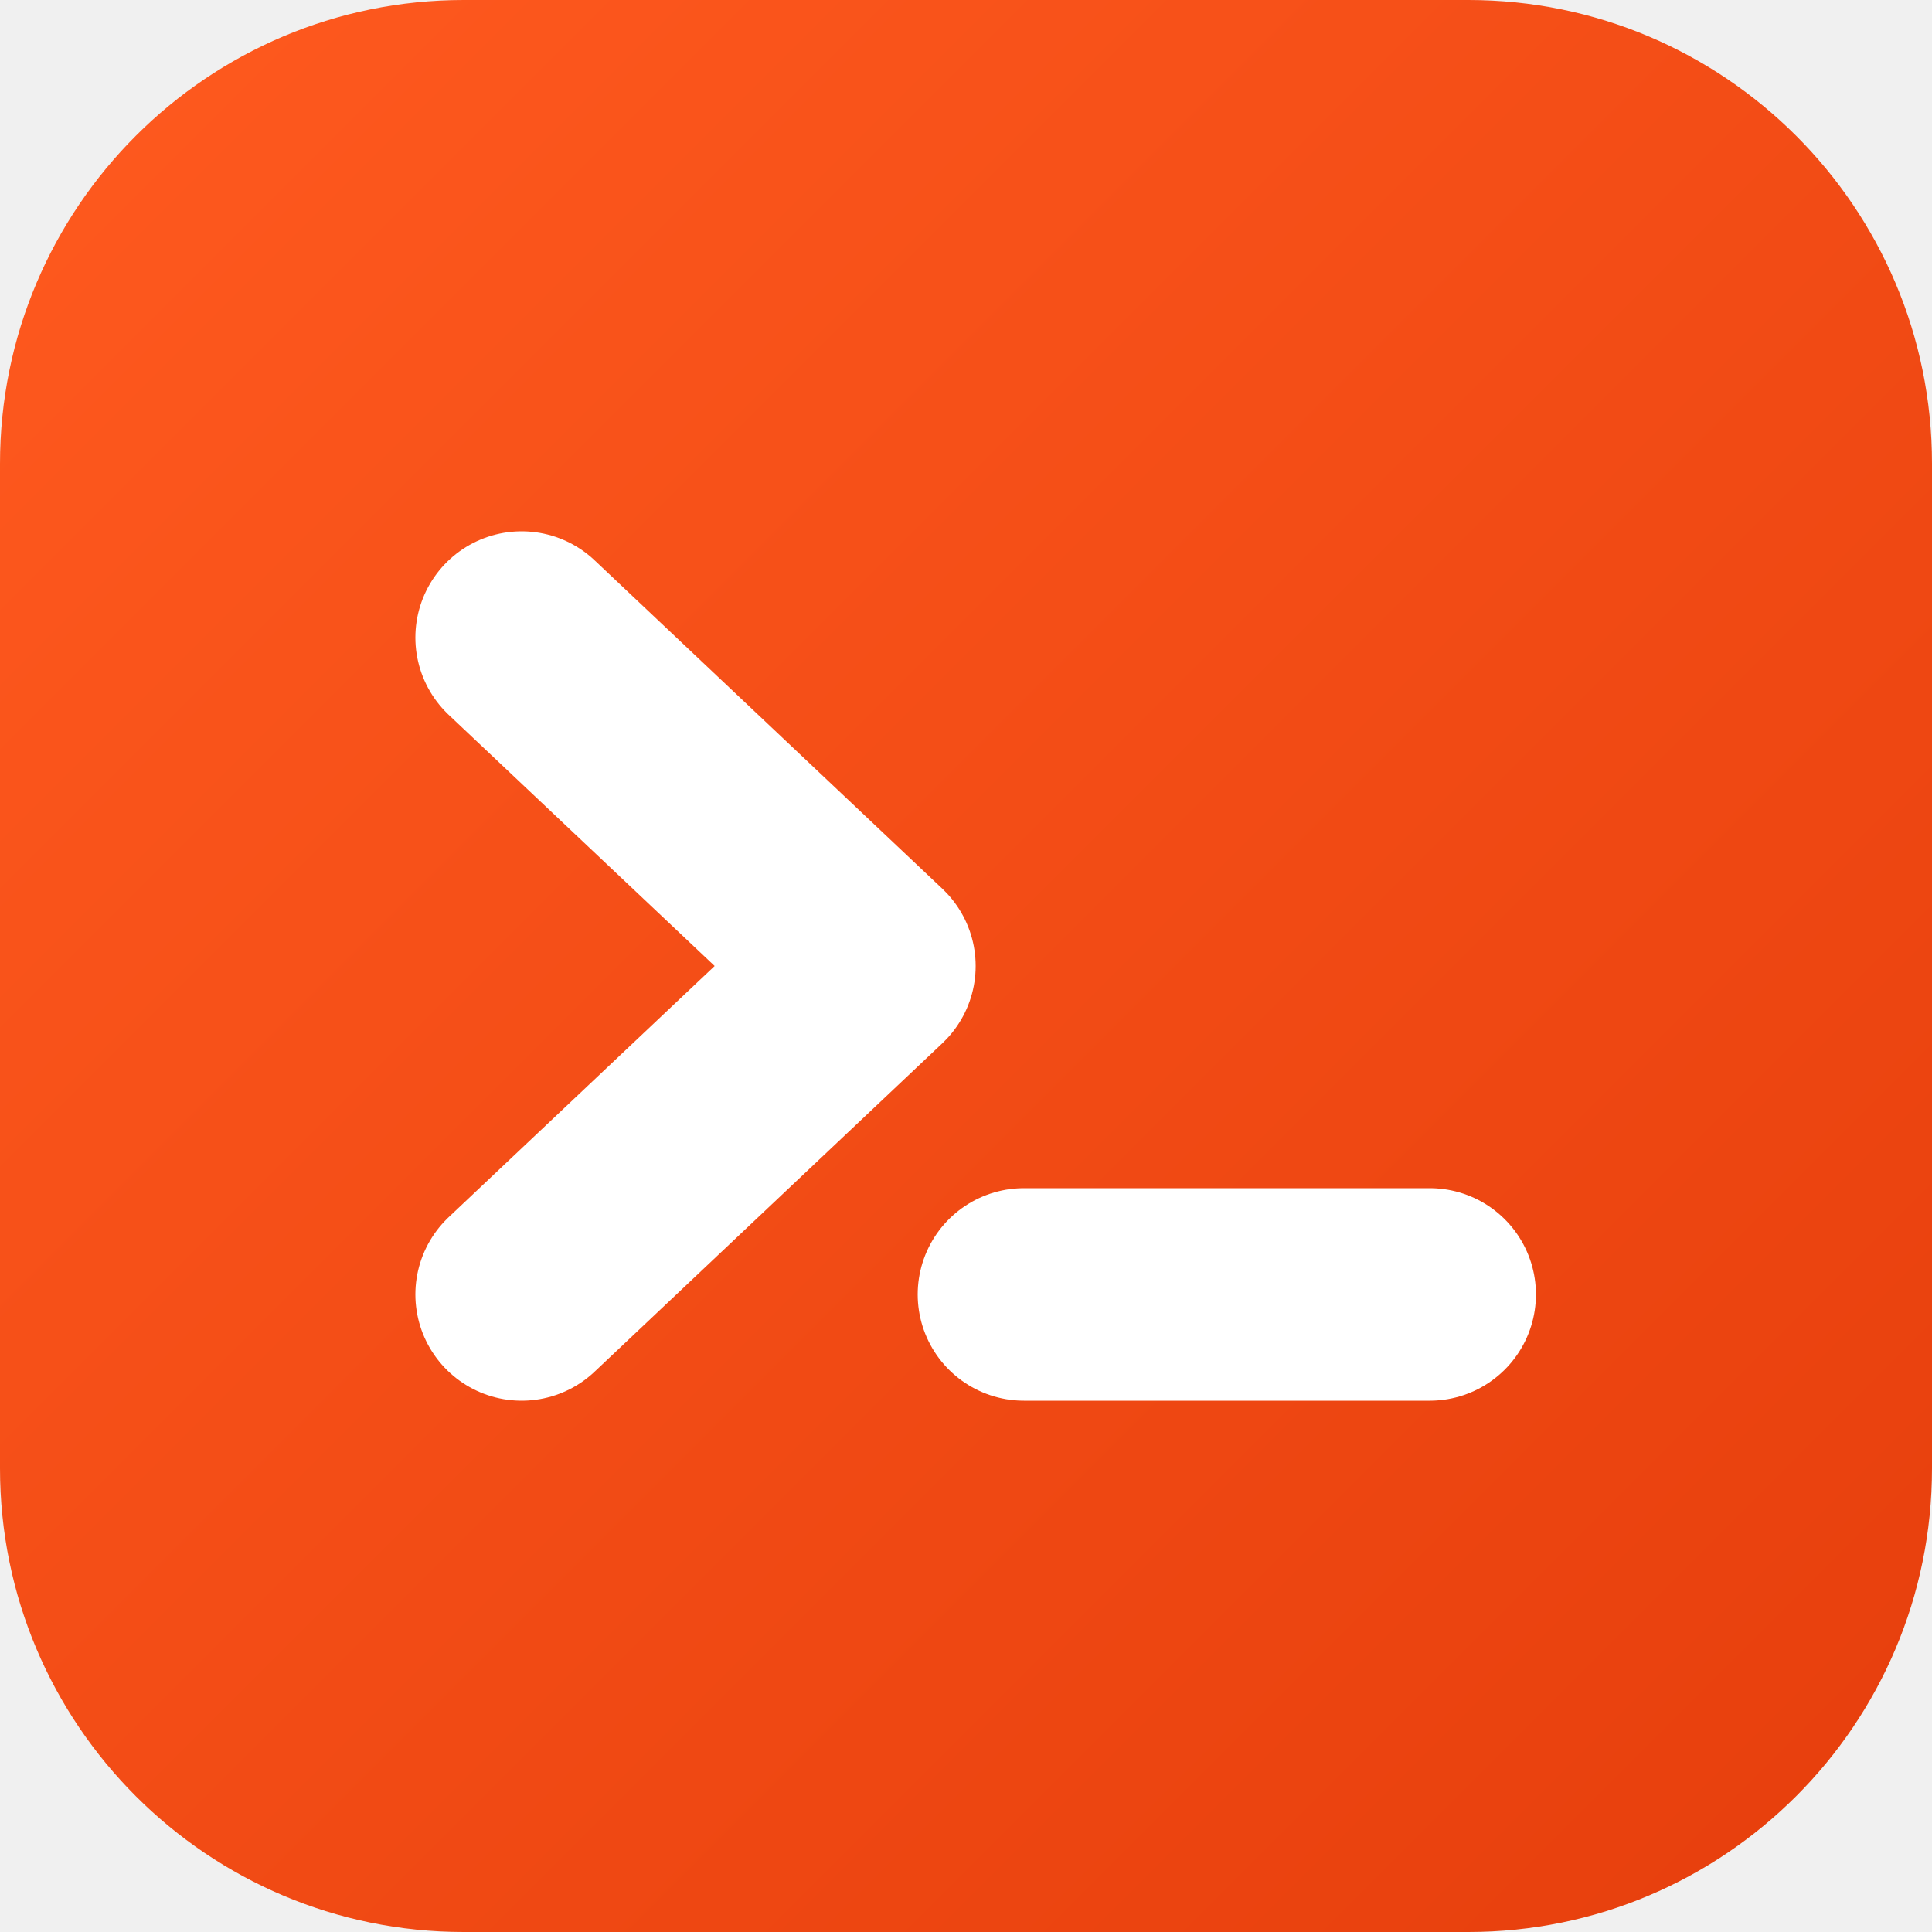
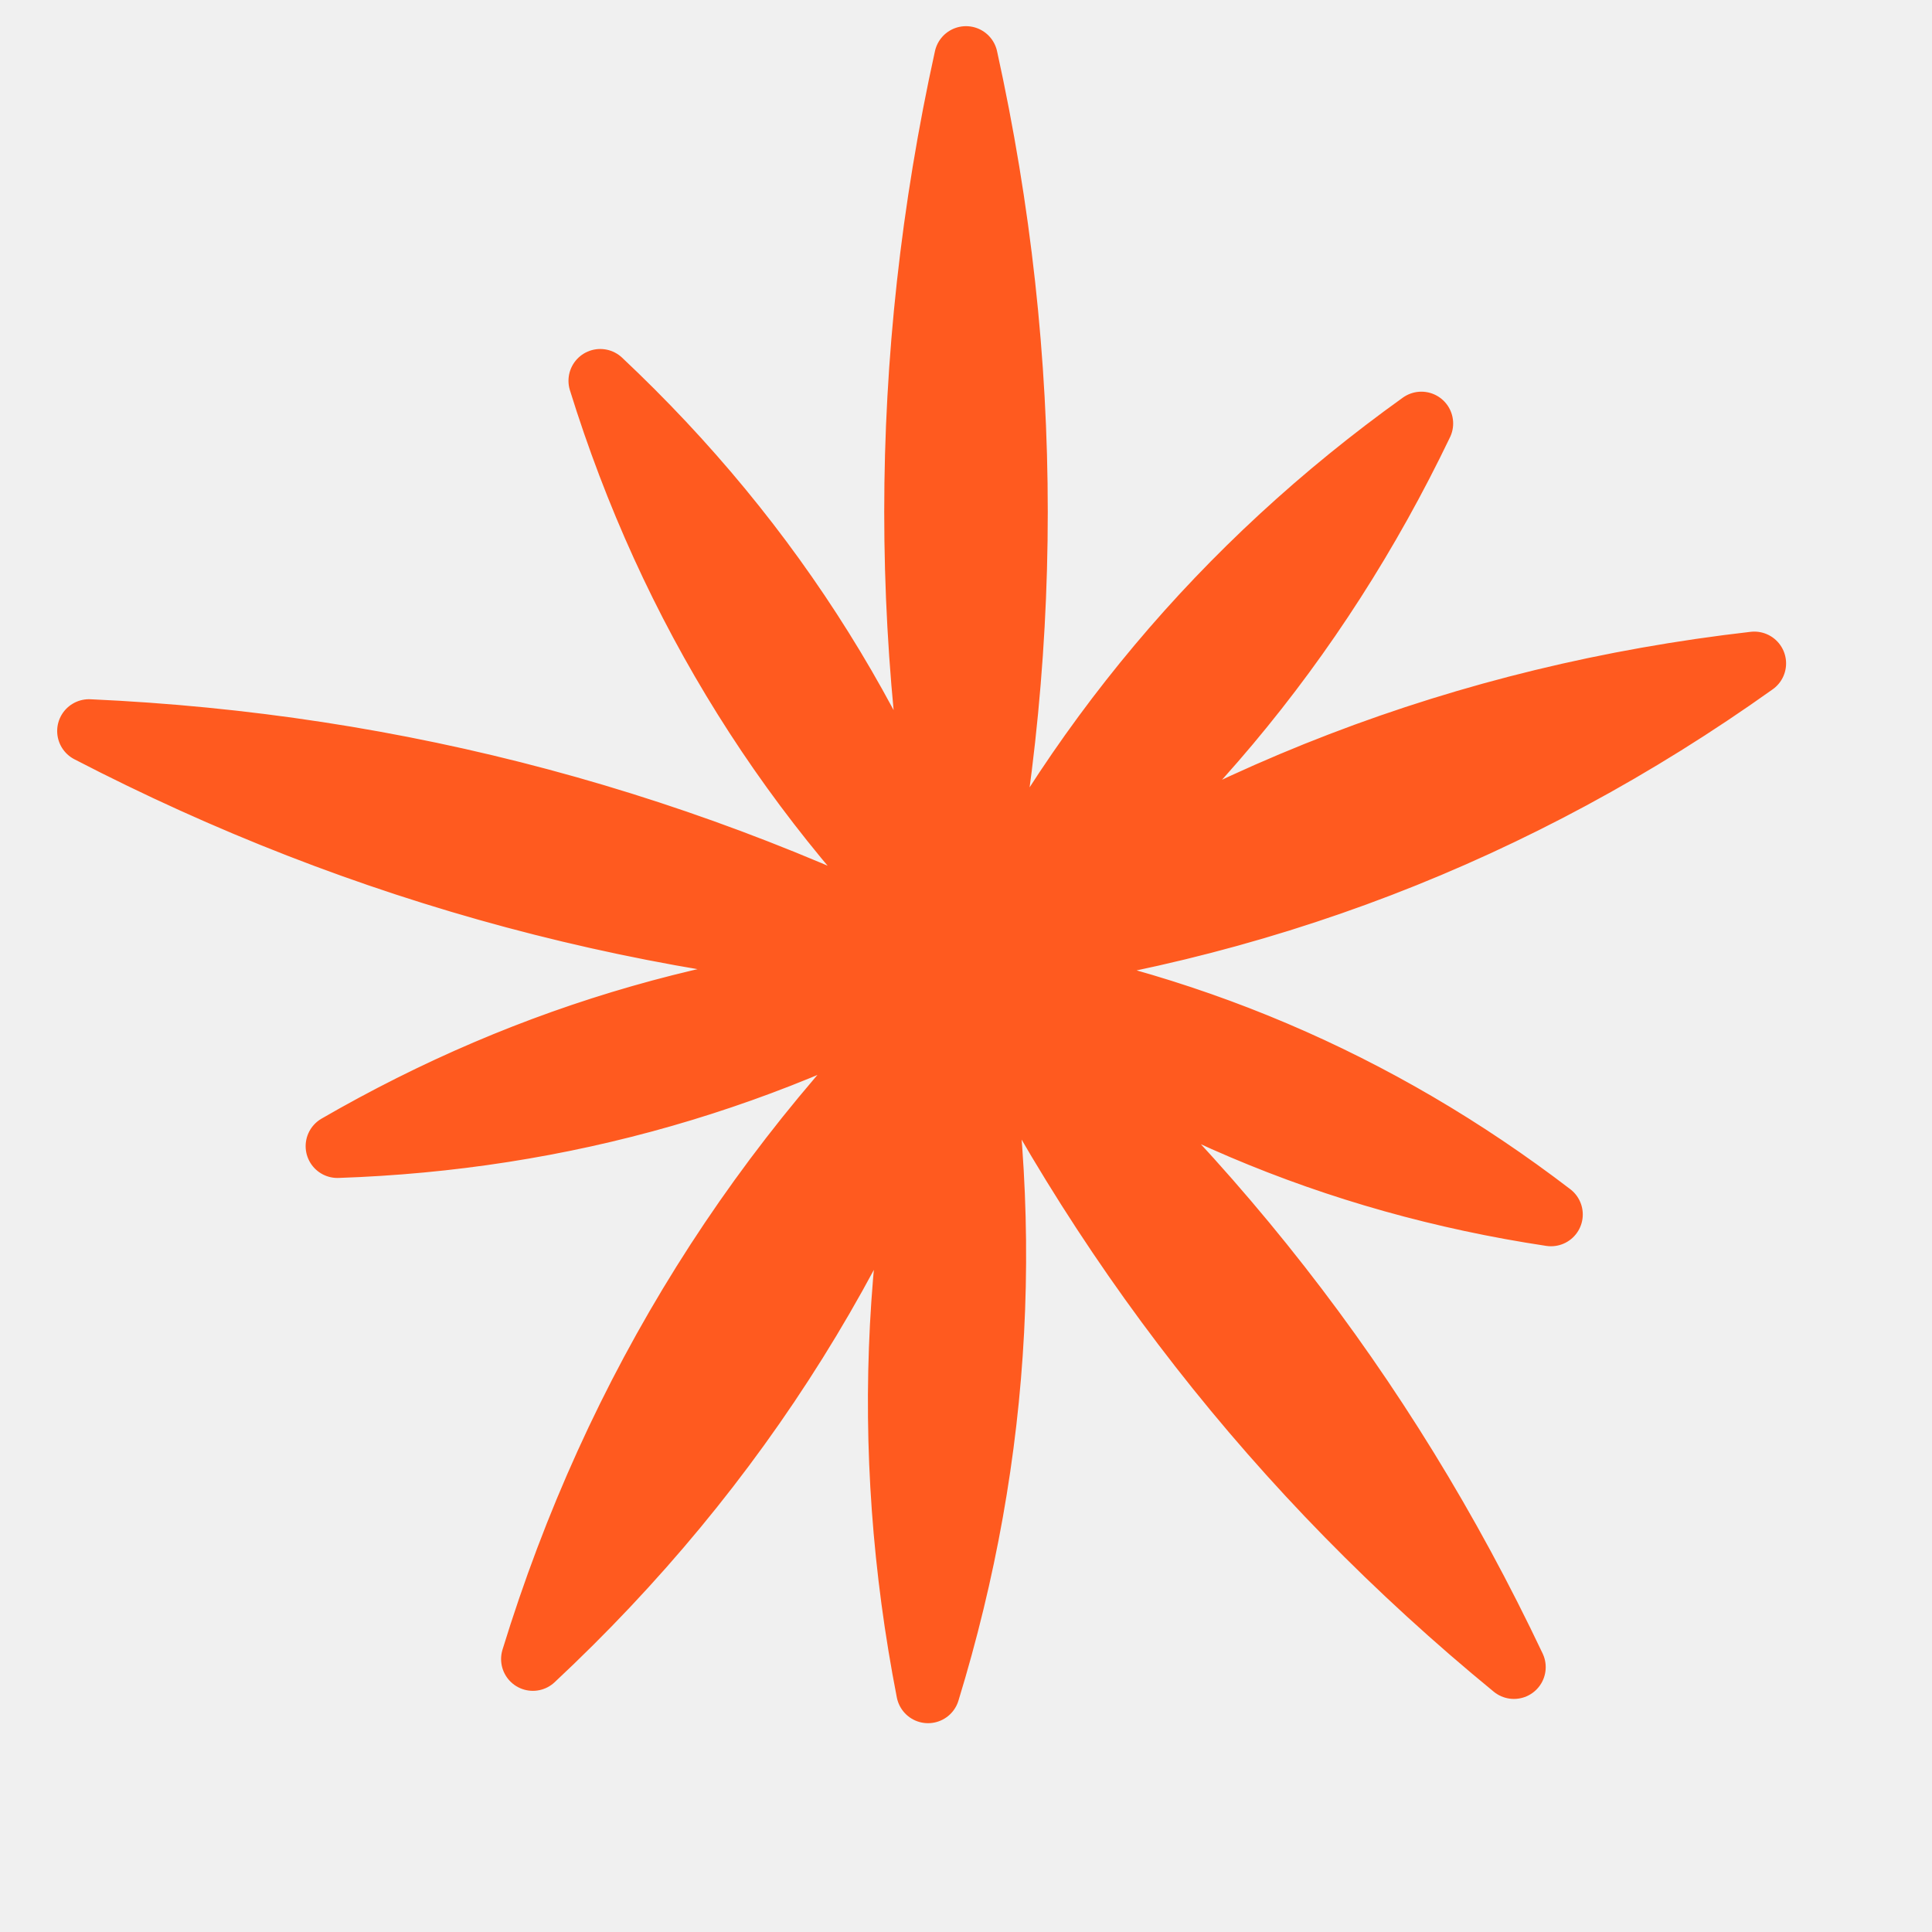
<svg xmlns="http://www.w3.org/2000/svg" width="86" height="86" viewBox="0 0 86 86" fill="none">
-   <defs>
-     <linearGradient id="glogo-2.svg" x1="0" y1="0" x2="1" y2="1">
-       <stop offset="0" stop-color="#FF5A1F" />
-       <stop offset="1" stop-color="#E63E0C" />
-     </linearGradient>
-   </defs>
-   <rect x="0" y="0" width="86" height="86" rx="20.64" fill="url(#glogo-2.svg)" />
-   <path d="M23.22 28.38 L38.70 43.00 L23.22 57.62" stroke="#fff" stroke-width="9.46" stroke-linecap="round" stroke-linejoin="round" fill="none" />
-   <path d="M45.58 57.62 H63.64" stroke="#fff" stroke-width="9.46" stroke-linecap="round" fill="none" />
+   <path d="M43.00 43.00 Q47.45 22.79 43.00 2.58 Q38.55 22.79 43.00 43.00Z M43.00 43.00 Q56.23 33.52 63.27 18.85 Q50.04 28.33 43.00 43.00Z M43.00 43.00 Q62.29 40.79 78.09 29.53 Q58.81 31.74 43.00 43.00Z M43.00 43.00 Q54.60 51.88 69.04 54.06 Q57.44 45.18 43.00 43.00Z M43.00 43.00 Q51.69 61.34 67.39 74.21 Q58.70 55.87 43.00 43.00Z M43.00 43.00 Q38.12 58.93 41.31 75.29 Q46.19 59.36 43.00 43.00Z M43.00 43.00 Q29.25 55.85 23.72 73.85 Q37.47 61.00 43.00 43.00Z M43.00 43.00 Q28.01 43.51 15.02 51.02 Q30.02 50.51 43.00 43.00Z M43.00 43.00 Q24.63 33.47 3.96 32.54 Q22.33 42.06 43.00 43.00Z M43.00 43.00 Q38.29 27.83 26.72 16.95 Q31.43 32.12 43.00 43.00Z" fill="#FF5A1F" stroke="#FF5A1F" stroke-width="2.83" stroke-linejoin="round" />
</svg>
